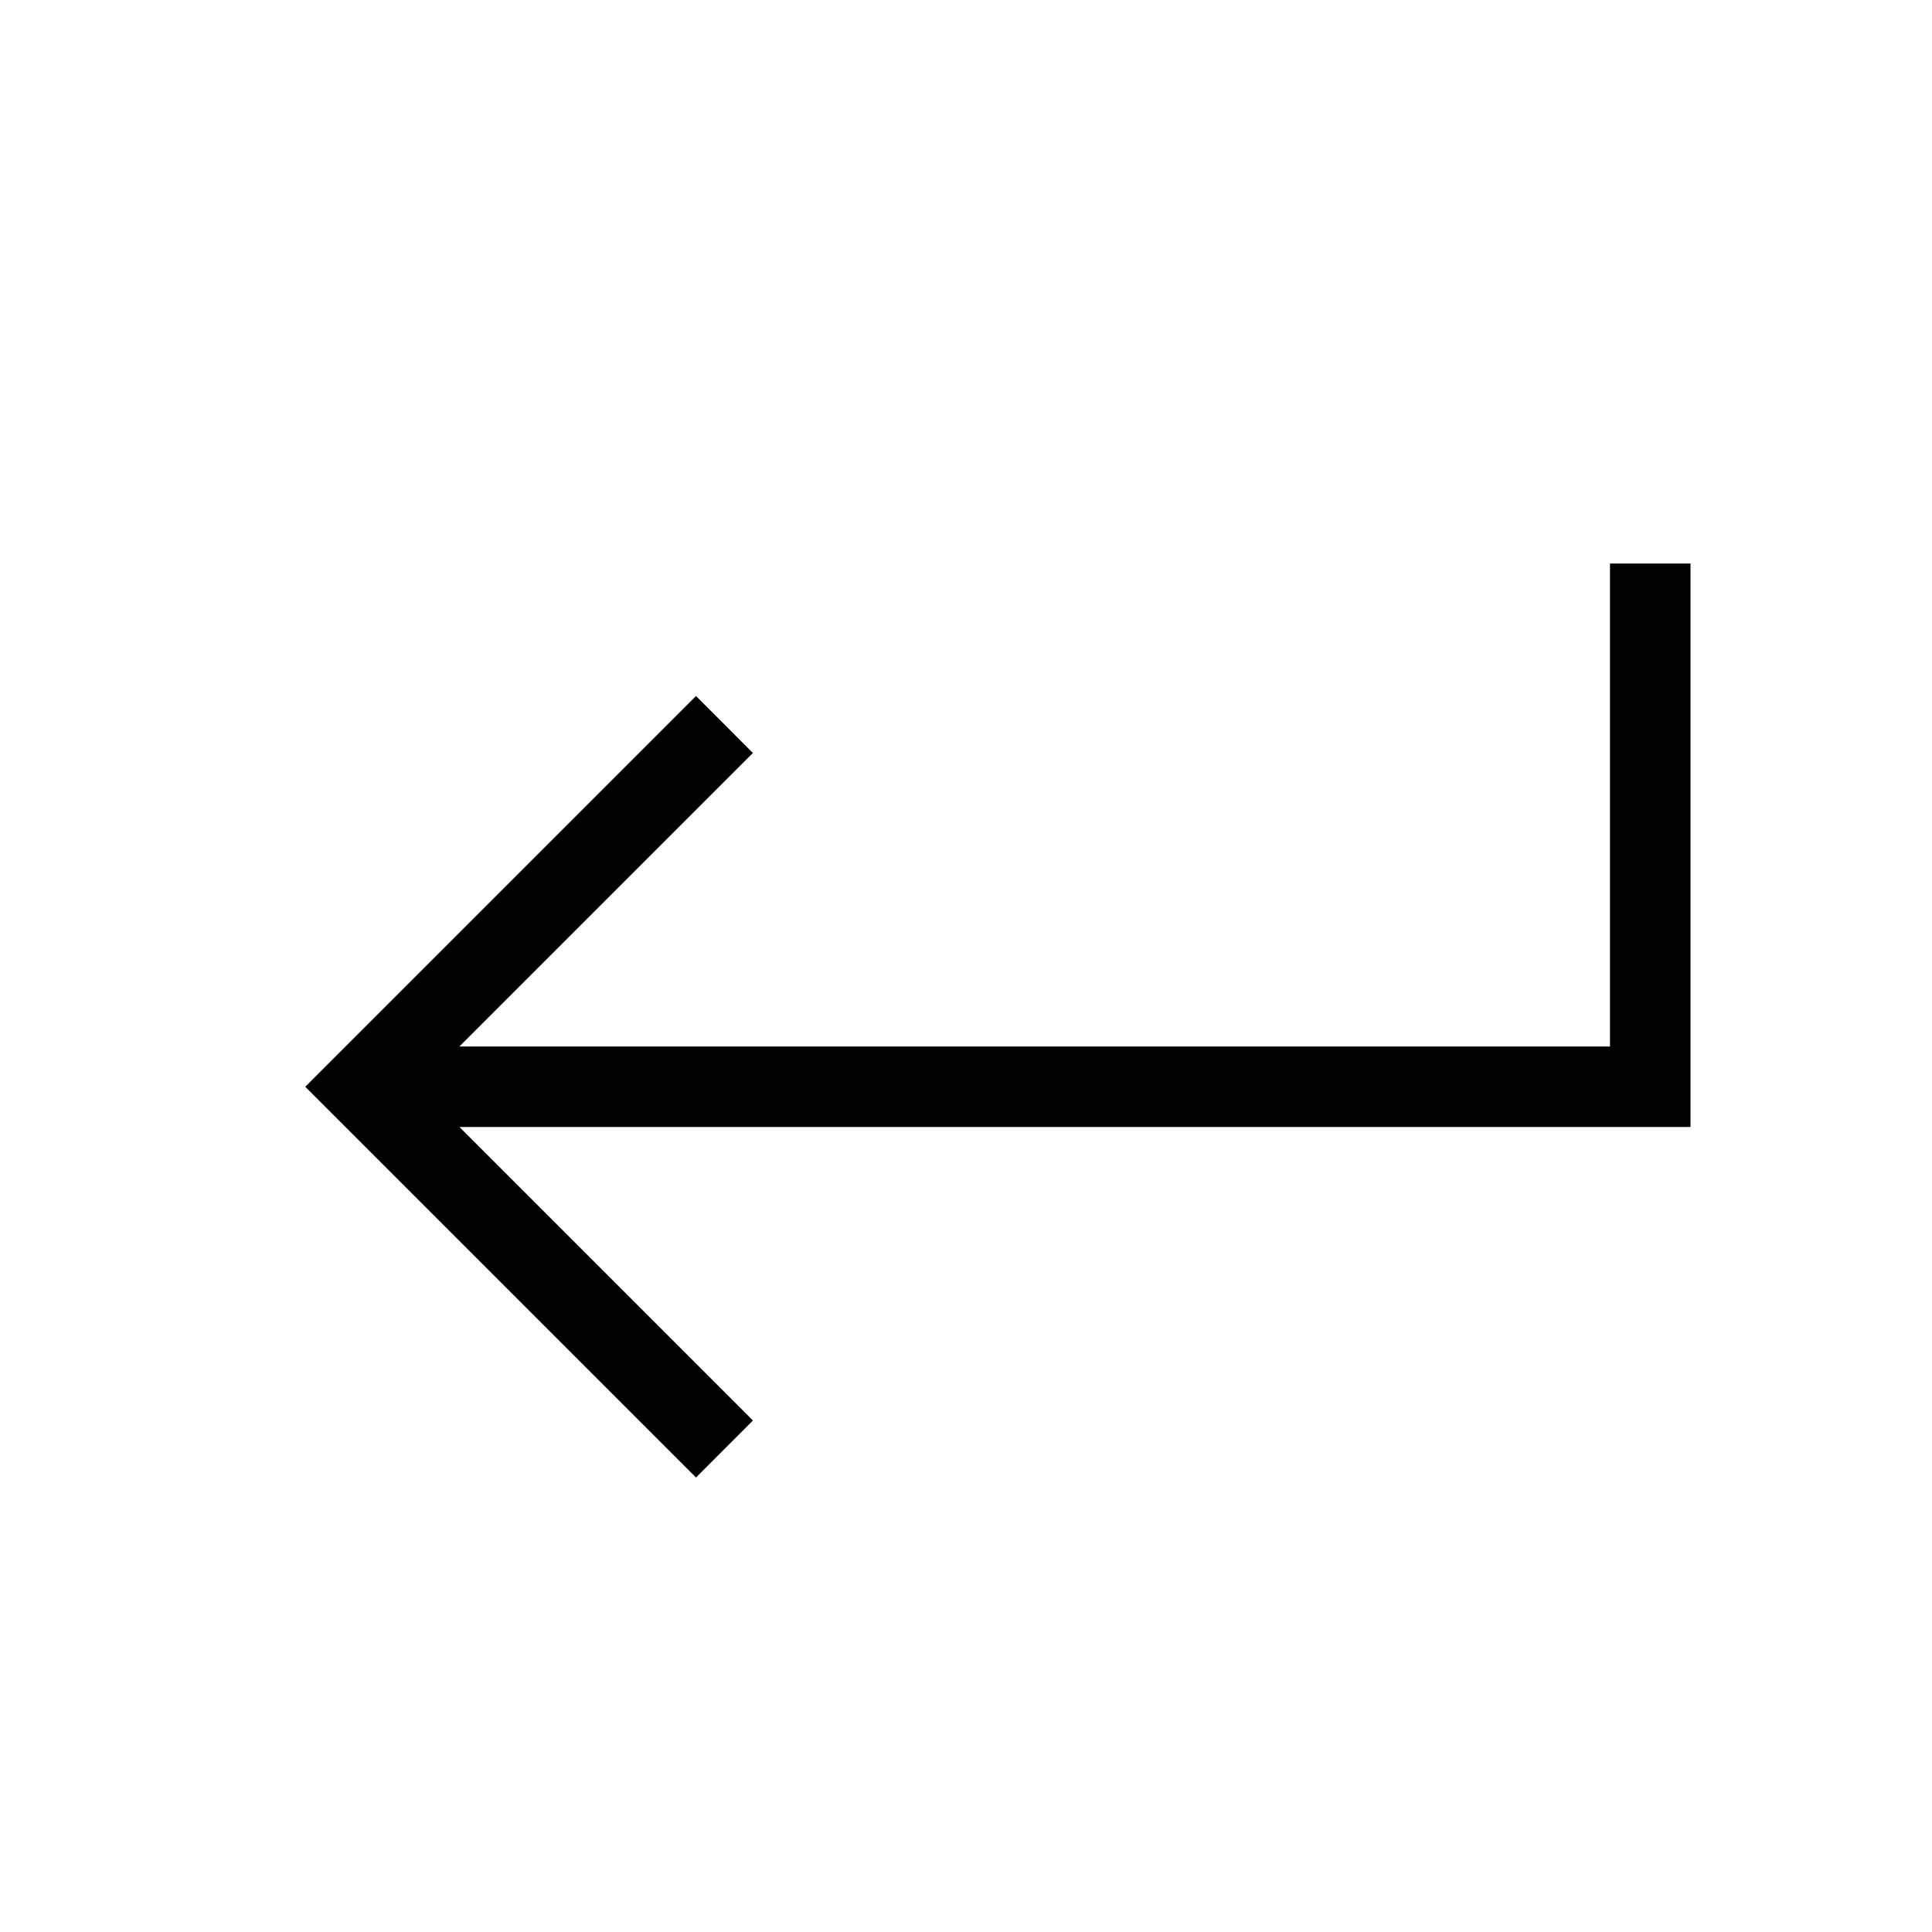
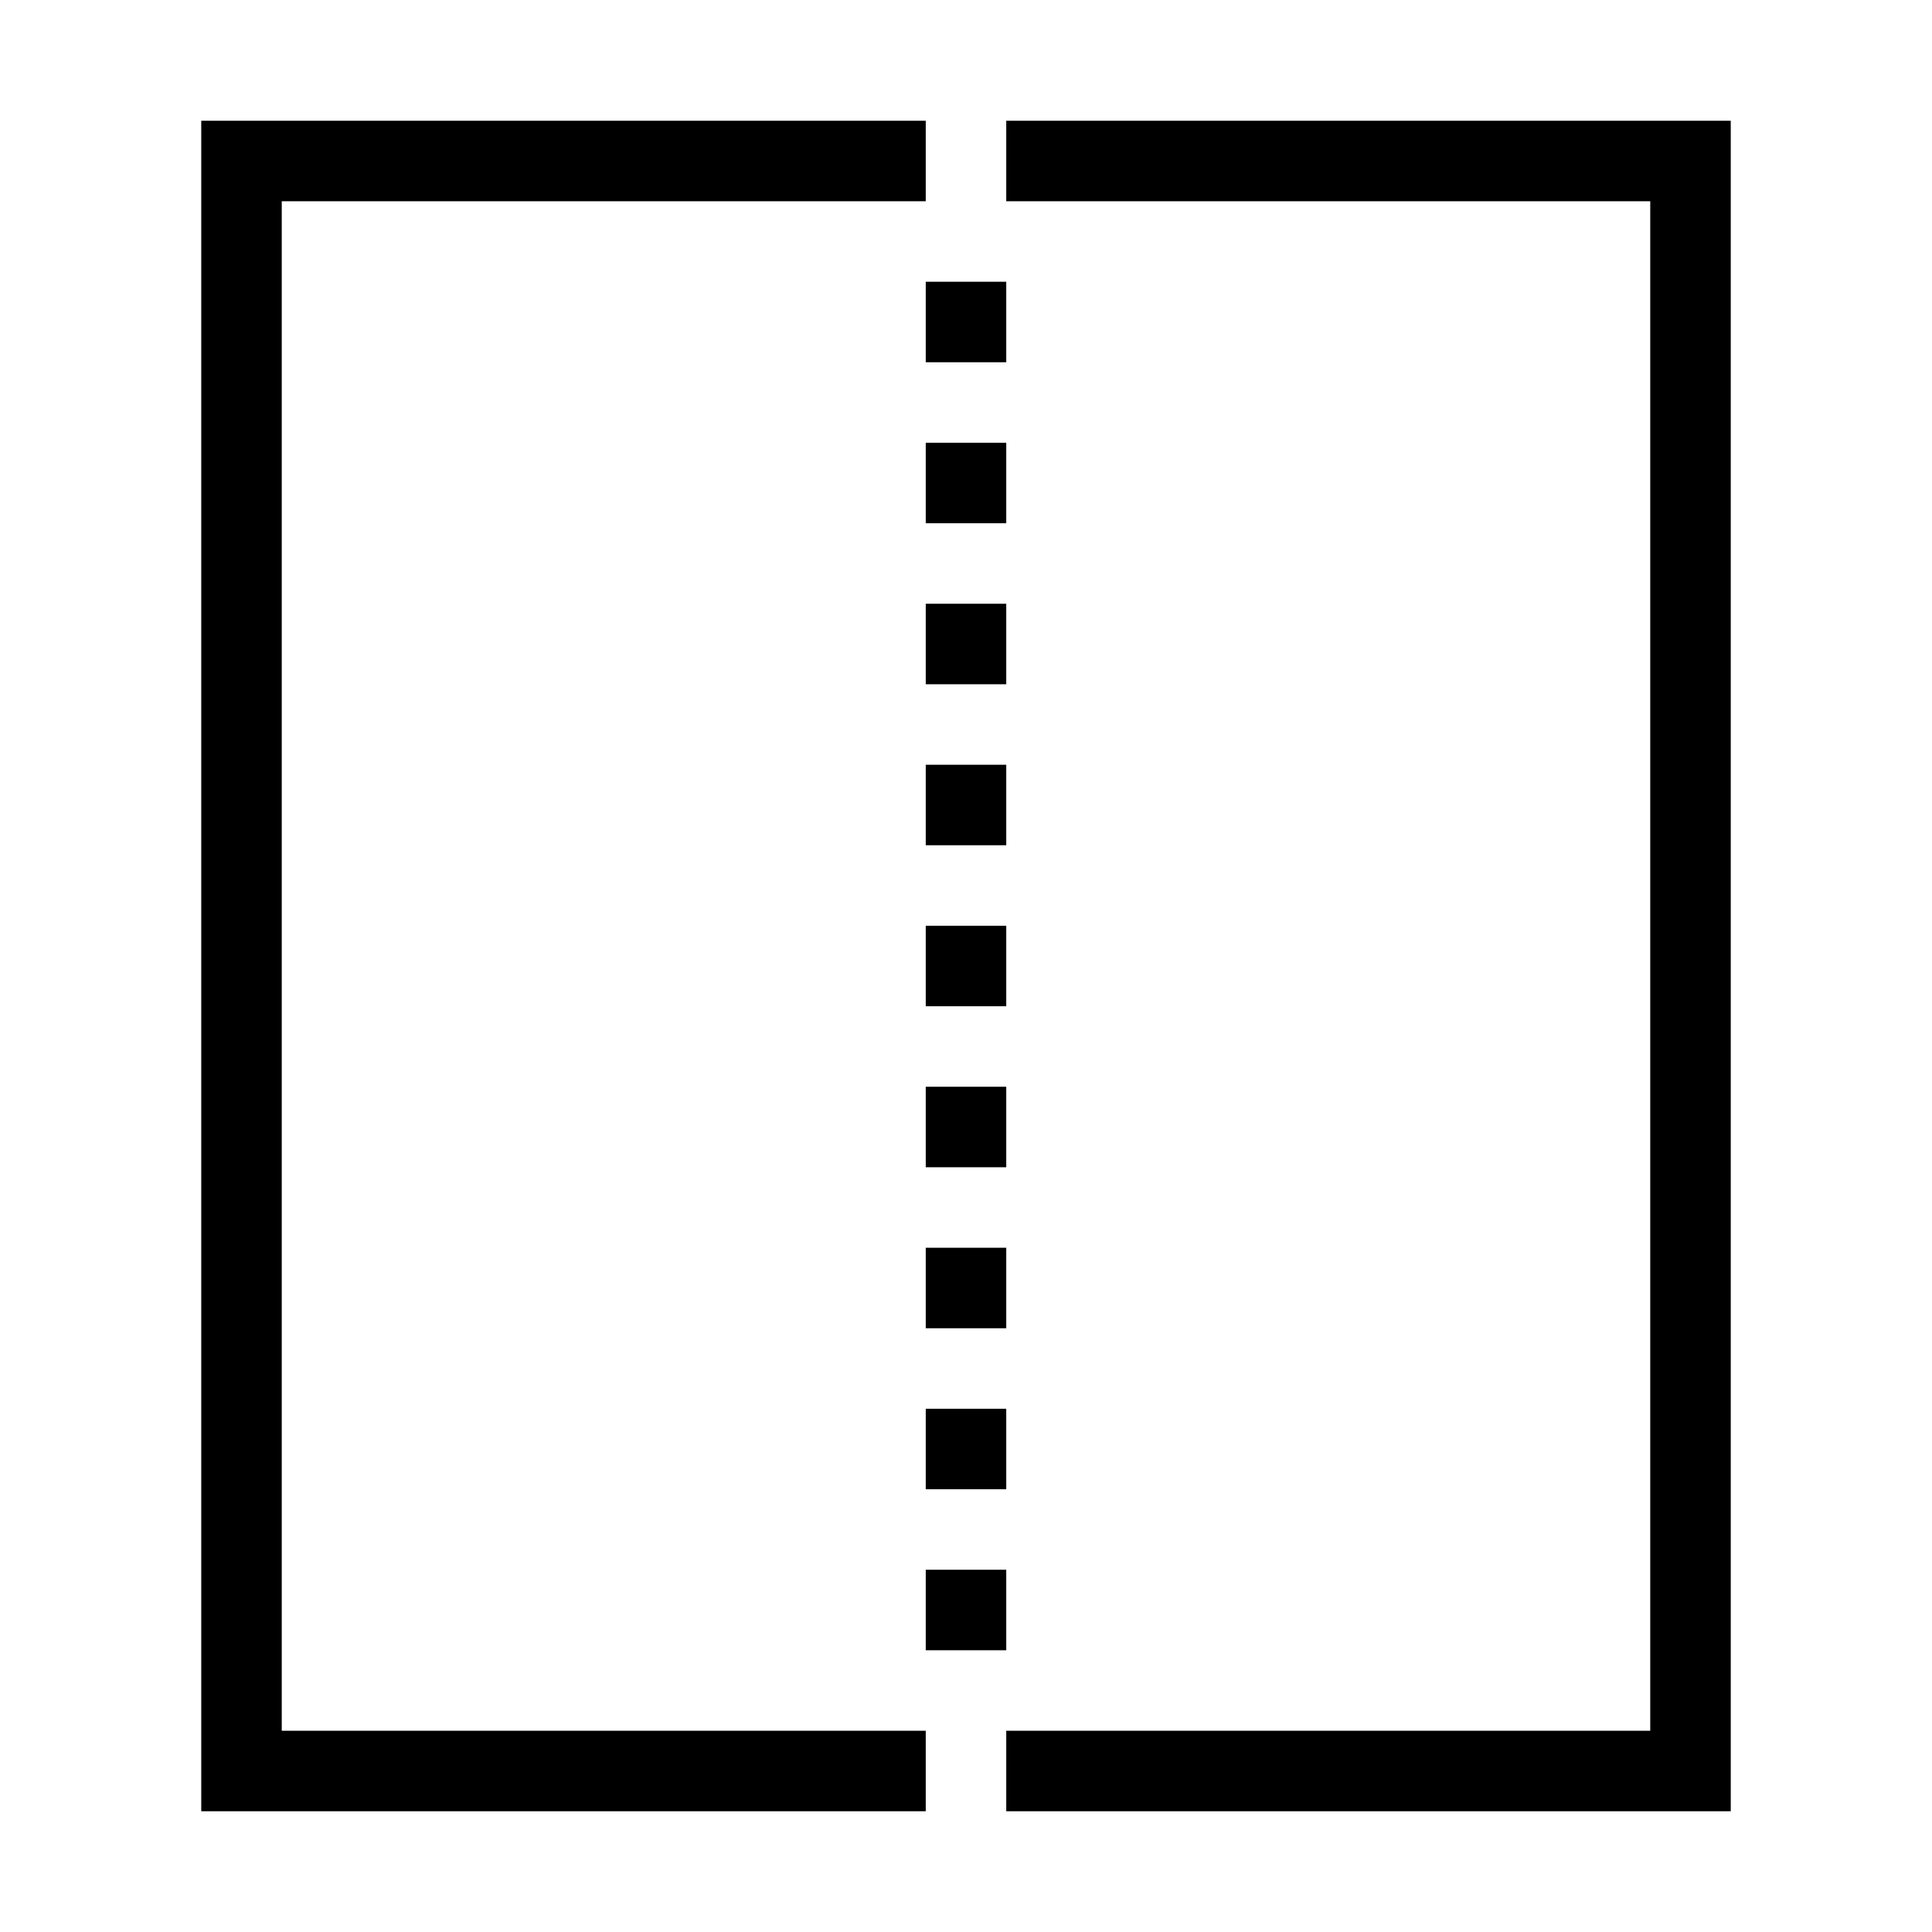
<svg xmlns="http://www.w3.org/2000/svg" width="24" height="24" viewBox="0 0 24 24">
-   <path d="M20 7V13H5.707L9.353 9.354L8.646 8.646L3.792 13.5L8.646 18.354L9.353 17.646L5.707 14H21V7H20Z" />
+   <path d="M11.5 2.5H3.5V21.5H11.5V22.5H2.5V1.5H11.5V2.5ZM21.5 1.5V22.5H12.5V21.5H20.5V2.5H12.5V1.5H21.5ZM12.5 20.5H11.5V19.5H12.5V20.5ZM12.5 18.5H11.5V17.5H12.5V18.5ZM12.5 16.5H11.5V15.5H12.5V16.5ZM12.5 14.5H11.5V13.5H12.5V14.5ZM12.5 12.5H11.5V11.5H12.5V12.5ZM12.5 10.5H11.5V9.5H12.5V10.5ZM12.5 8.5H11.5V7.5H12.5V8.5ZM12.5 6.5H11.5V5.5H12.5V6.5ZM12.5 4.5H11.5V3.5H12.5V4.5Z" />
</svg>
